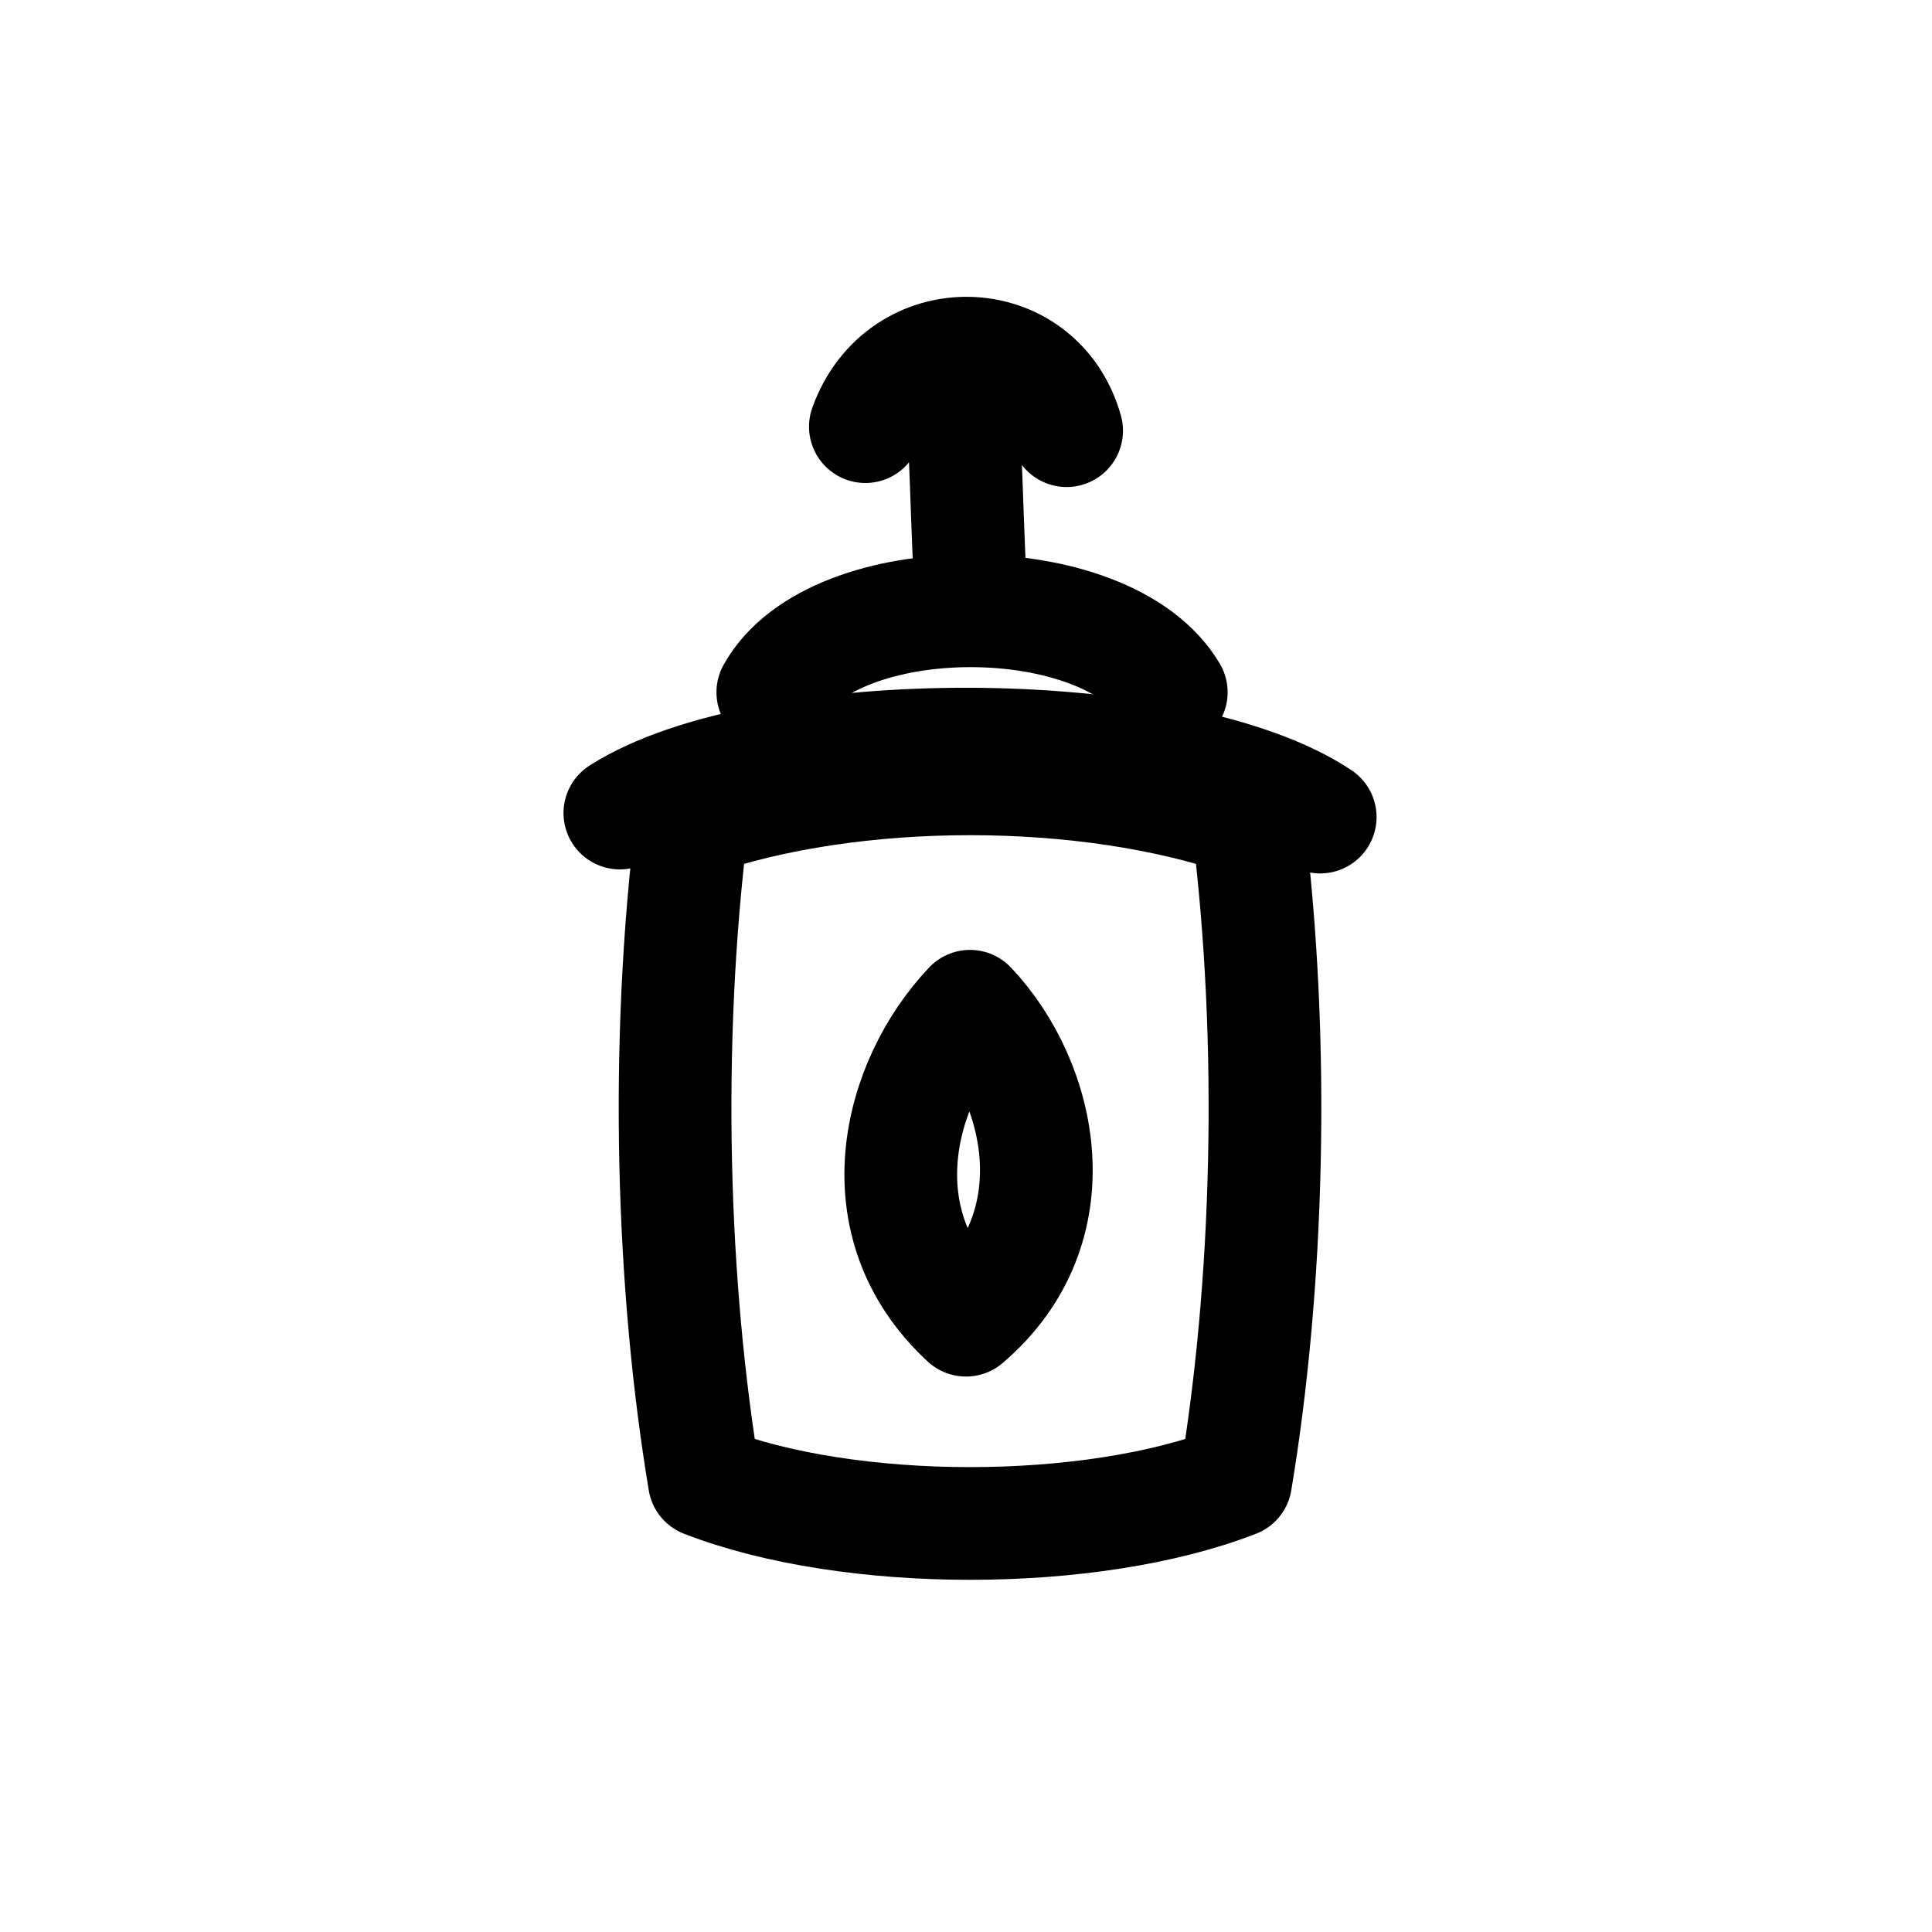
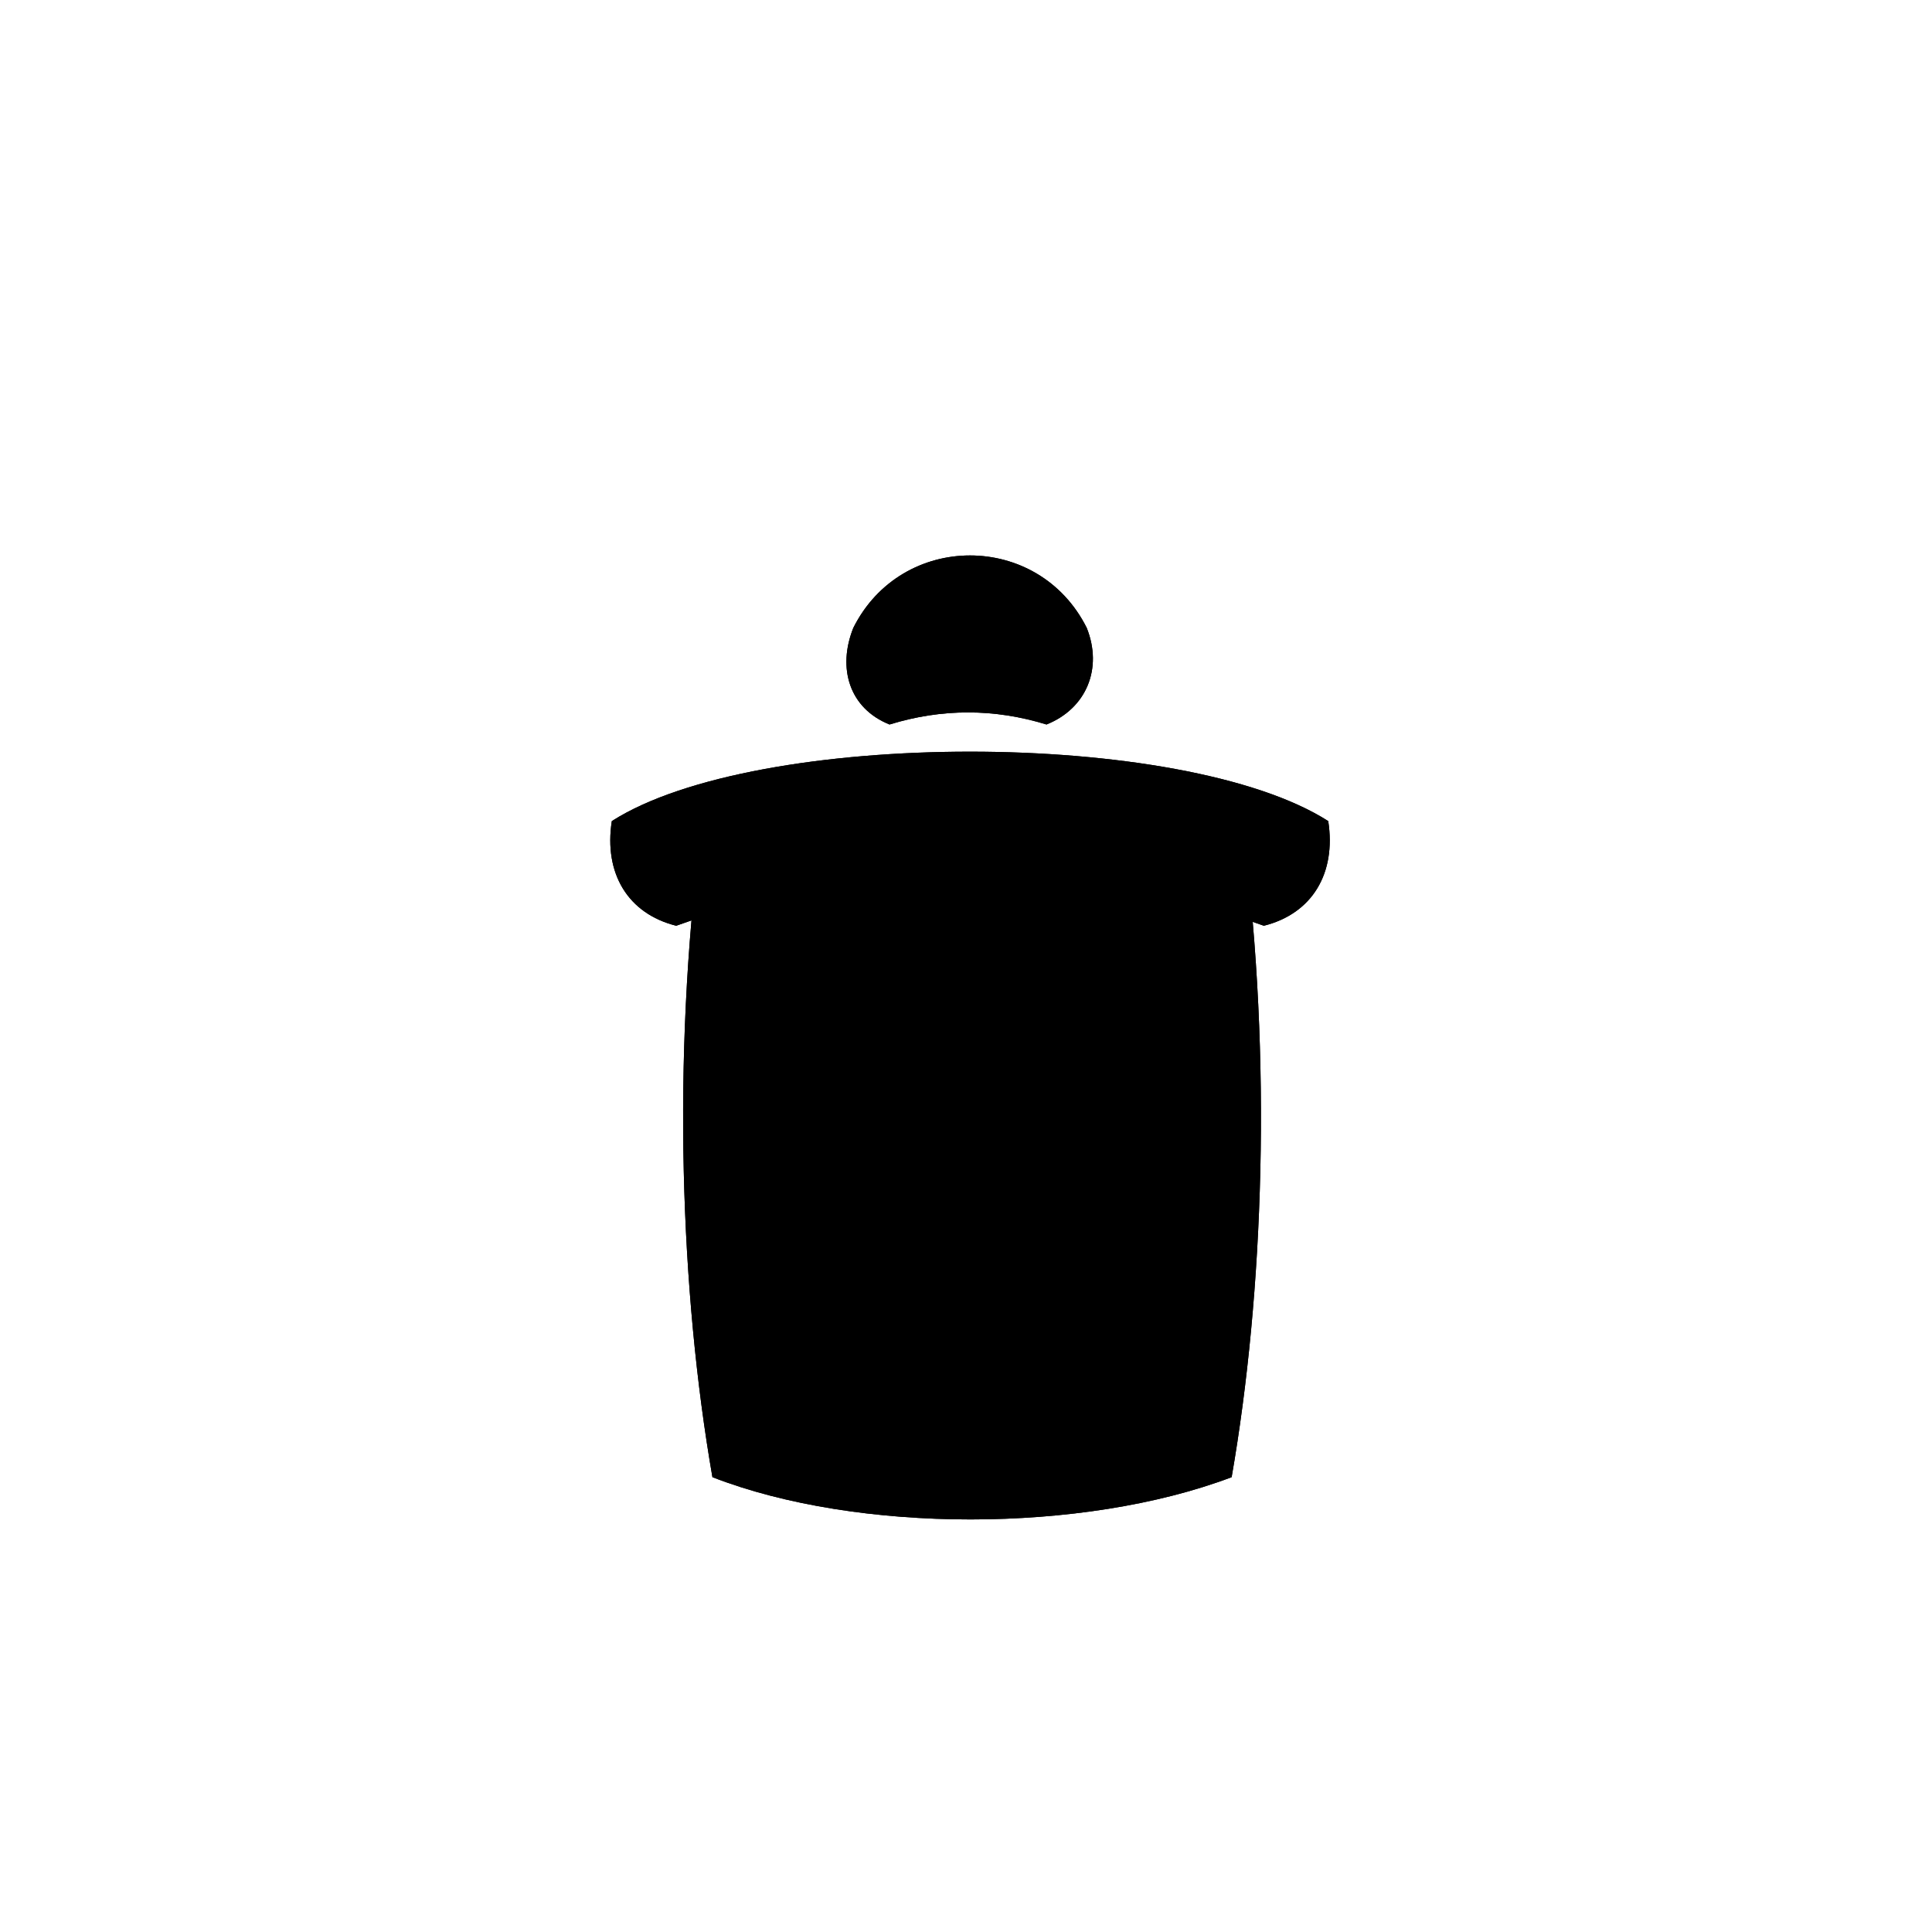
- <svg xmlns="http://www.w3.org/2000/svg" viewBox="0 0 48 48" fill="none" stroke="currentColor" stroke-width="2.8" stroke-linecap="round" stroke-linejoin="round">
-   <path d="M17.2,20.4 C16.5,26 16.7,32 17.5,36.8 C21.1,38.2 27.1,38.2 30.7,36.8 C31.5,32 31.7,26 31,20.4 C27,19 21.2,19 17.2,20.4" />
-   <path d="M15.4,20.2 C19,17.9 29.2,17.9 32.8,20.3" />
-   <path d="M19.2,17.2 C20.7,14.5 27.5,14.5 29.1,17.2" />
-   <path d="M24.1,14.4 C24,12.2 24,11.2 23.9,10.2 M21.5,10.6 C22.4,8.1 25.8,8.2 26.5,10.7" />
-   <path d="M24,32.8 C21.4,30.4 22.3,26.9 24.1,25 C25.9,26.9 26.7,30.5 24,32.8" />
+ <svg xmlns="http://www.w3.org/2000/svg" viewBox="0 0 48 48" stroke-linejoin="round" stroke-linecap="round">
+   <g class="p-fill">
+     <path d="M17.4,20.8 C16.7,26.3 16.9,32.1 17.7,36.7 C21.3,38.1 26.9,38.1 30.6,36.7 C31.4,32.1 31.6,26.3 30.9,20.8 C26.9,19.4 21.4,19.4 17.4,20.8 Z" />
+     <path d="M15.2,20.4 C18.8,18.1 29.4,18.1 33,20.4 C33.2,21.7 32.6,22.7 31.4,23 C27,21.4 21.2,21.4 16.8,23 C15.6,22.7 15,21.7 15.2,20.4 Z" />
+     <path d="M21.2,15.6 C22.4,13.2 25.8,13.2 27,15.6 C27.4,16.6 27,17.6 26,18 C24.7,17.6 23.4,17.6 22.1,18 C21.1,17.6 20.8,16.6 21.2,15.6 Z" />
+   </g>
+   <g class="p-edge">
+     <path d="M17.4,20.8 C16.7,26.3 16.9,32.1 17.7,36.7 C21.3,38.1 26.9,38.1 30.6,36.7 C31.4,32.1 31.6,26.3 30.9,20.8 C26.9,19.4 21.4,19.4 17.4,20.8 Z" />
+     <path d="M15.2,20.4 C18.8,18.1 29.4,18.1 33,20.4 C33.2,21.7 32.6,22.7 31.4,23 C27,21.4 21.2,21.4 16.8,23 C15.6,22.7 15,21.7 15.2,20.4 Z" />
+     <path d="M21.2,15.6 C22.4,13.2 25.8,13.2 27,15.6 C27.4,16.6 27,17.6 26,18 C24.7,17.6 23.4,17.6 22.1,18 C21.1,17.6 20.8,16.6 21.2,15.6 Z" />
+   </g>
</svg>
